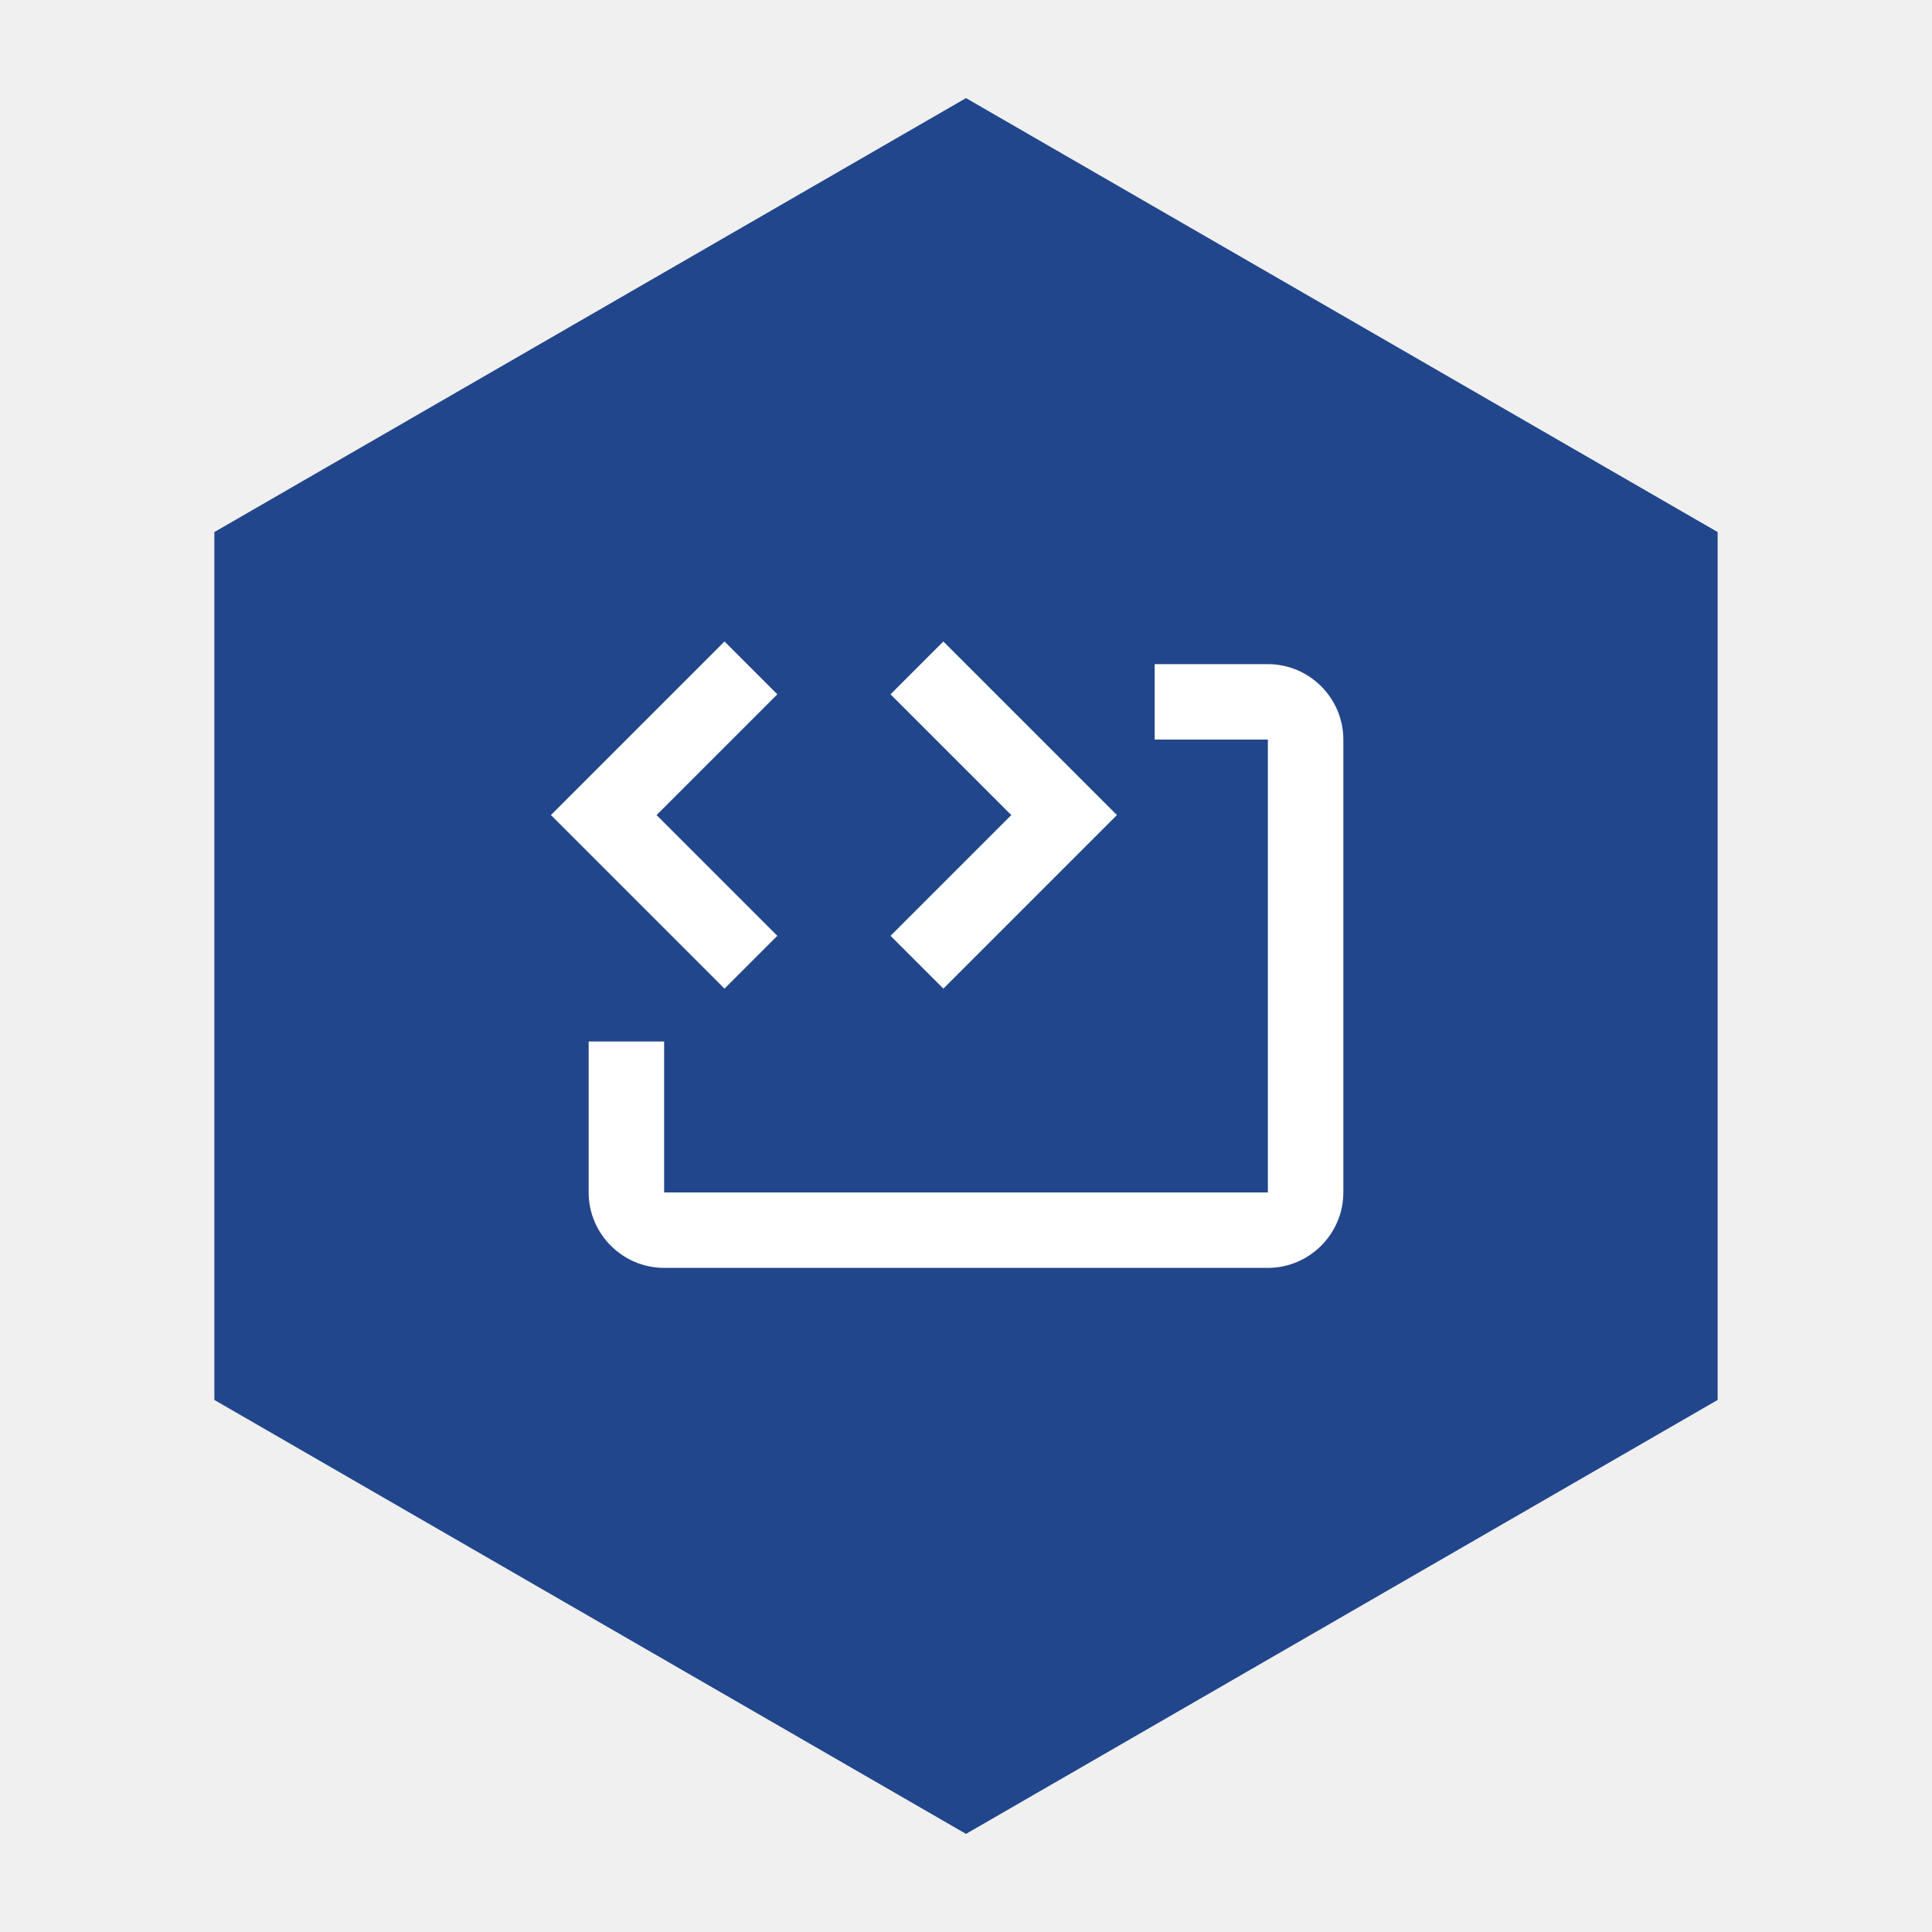
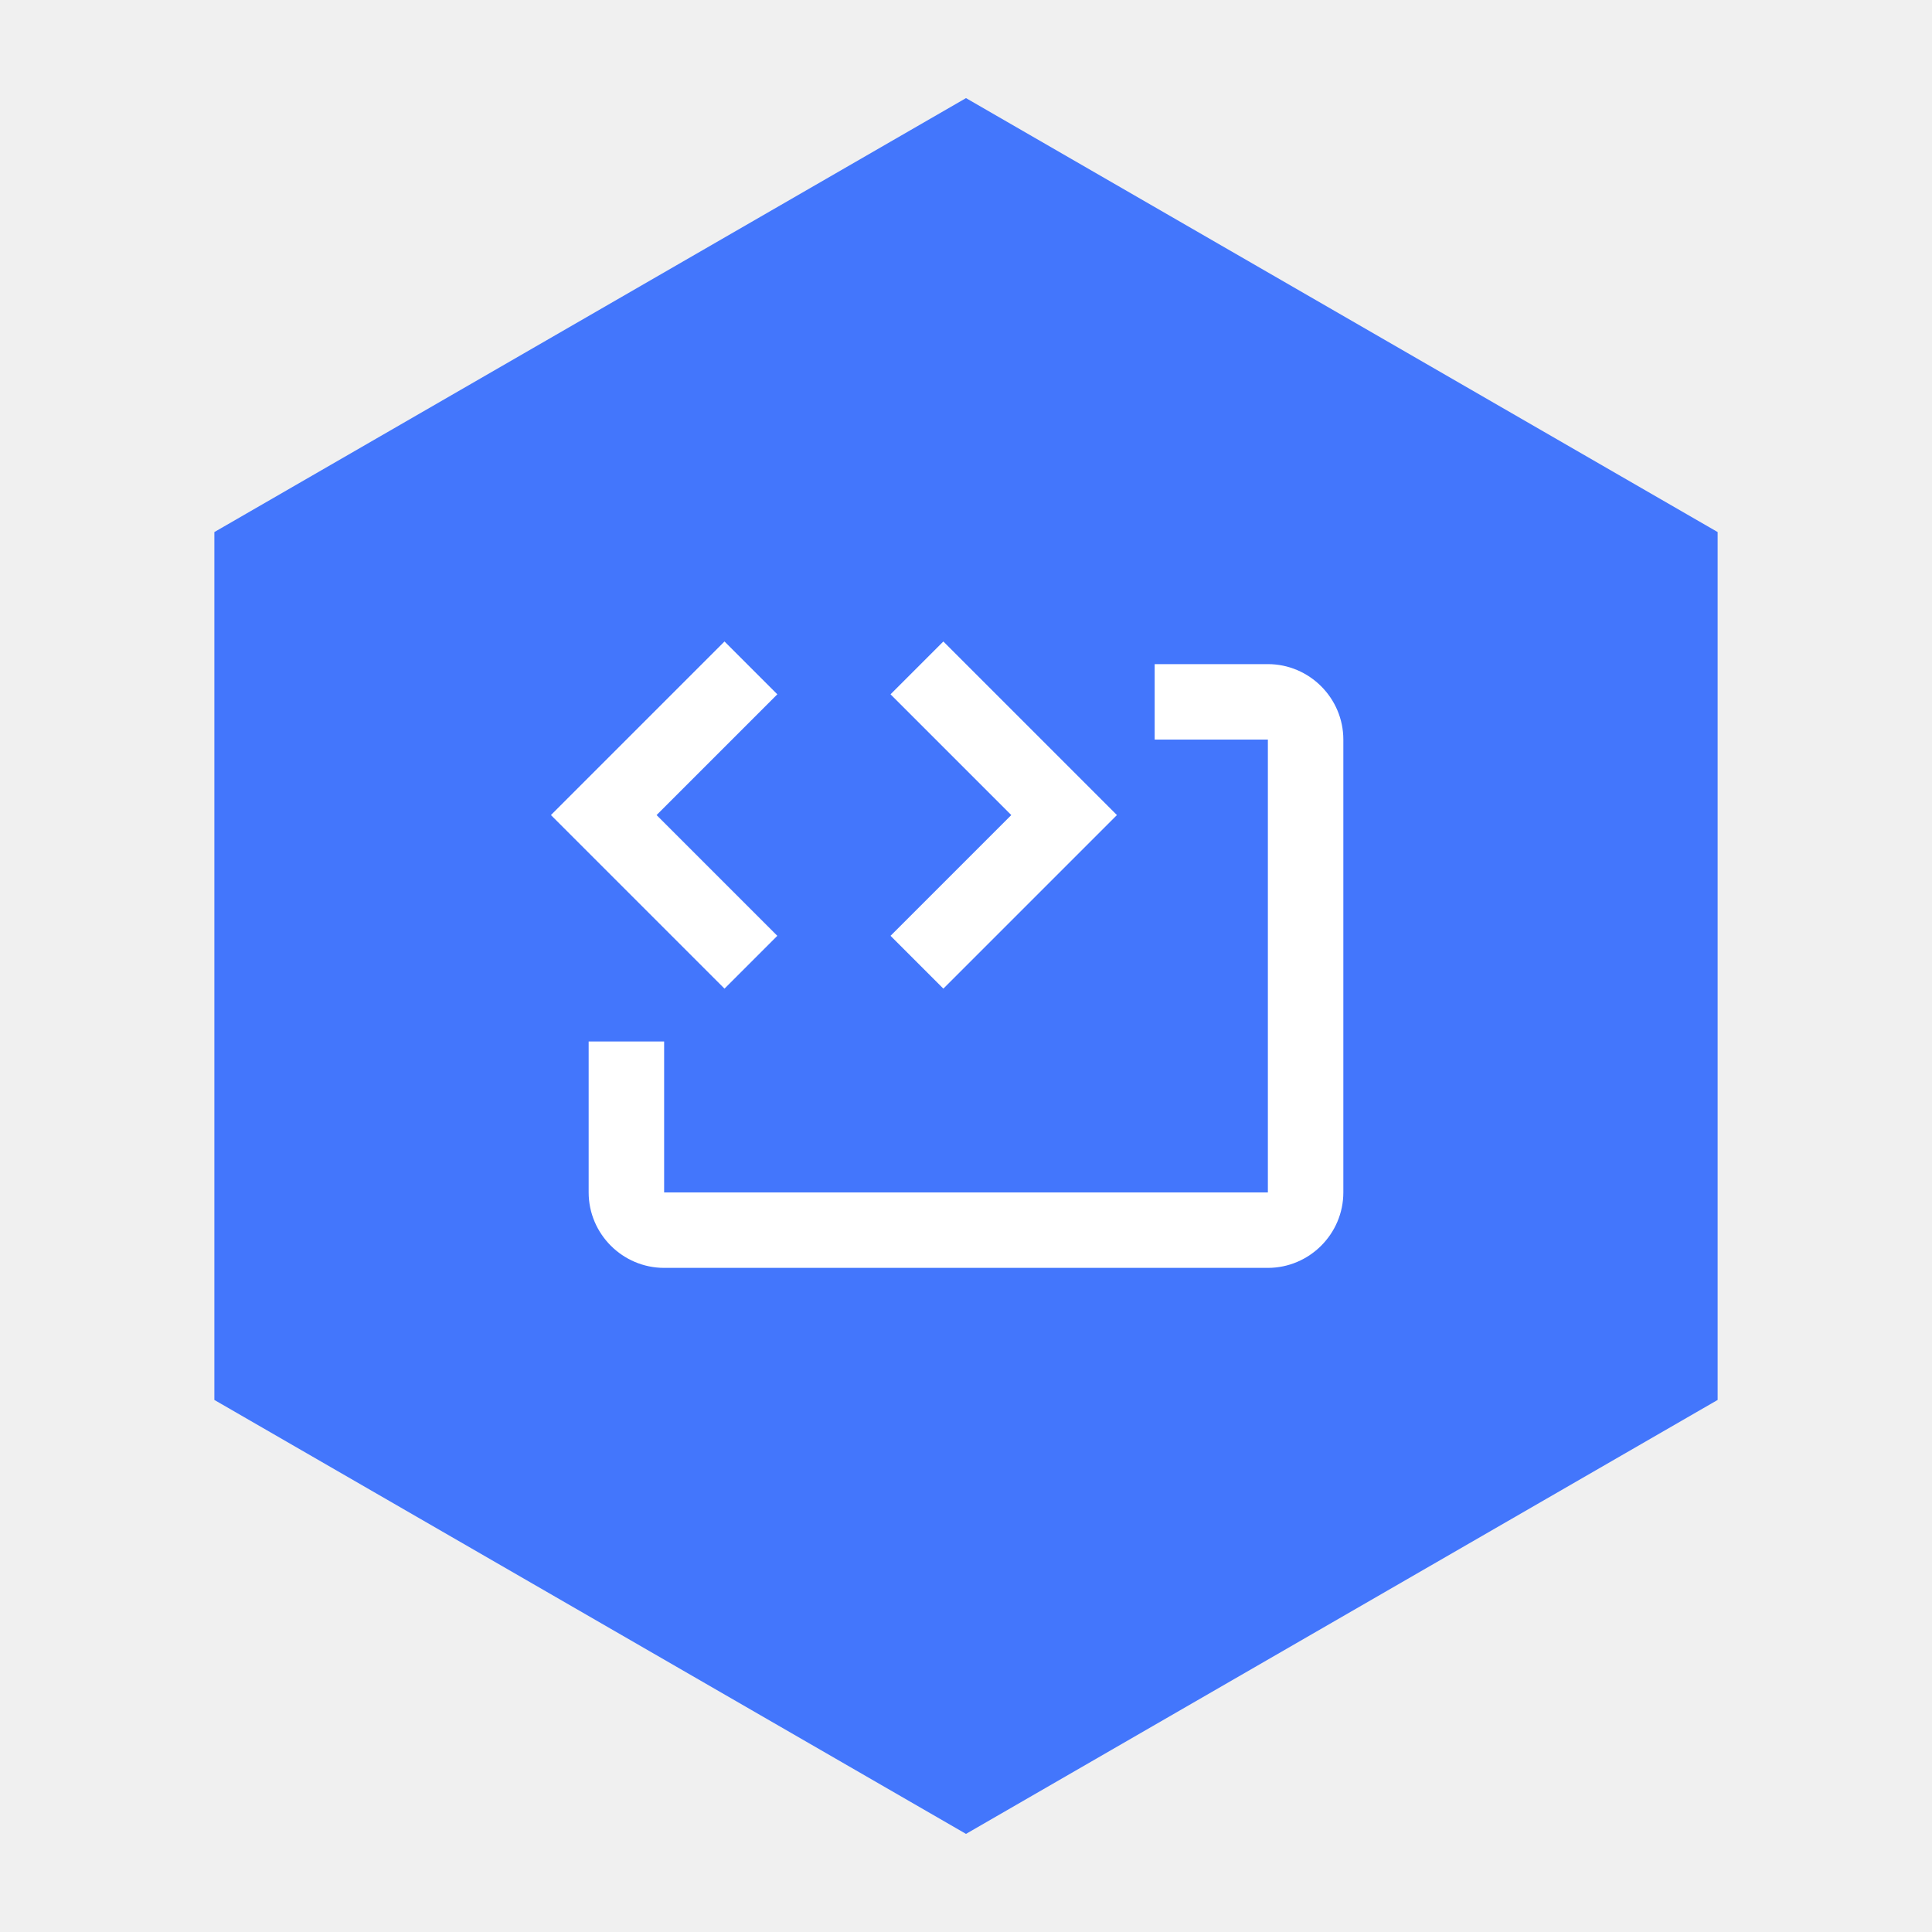
<svg xmlns="http://www.w3.org/2000/svg" viewBox="0 0 512 512">
-   <polygon points="256,26 455.19,141 455.19,371 256,486 56.81,371 56.81,141" fill="#21468B" />
+   <polygon points="256,26 455.19,141 455.19,371 256,486 56.81,371 56.81,141" fill="#4376FC" />
  <g transform="translate(136, 136) scale(10)" fill="#ffffff">
    <path d="M5.6,3.4l1.4,1.4-3.2,3.2,3.2,3.2-1.4,1.4L1,8,5.6,3.4M11.4,3.4l4.6,4.6-4.6,4.6-1.4-1.4,3.2-3.2-3.2-3.2,1.4-1.4M22,6v12c0,1.1-.9,2-2,2H4c-1.1,0-2-.9-2-2v-4h2v4h16V6h-3v-2h3c1.1,0,2,.9,2,2Z" />
  </g>
</svg>
